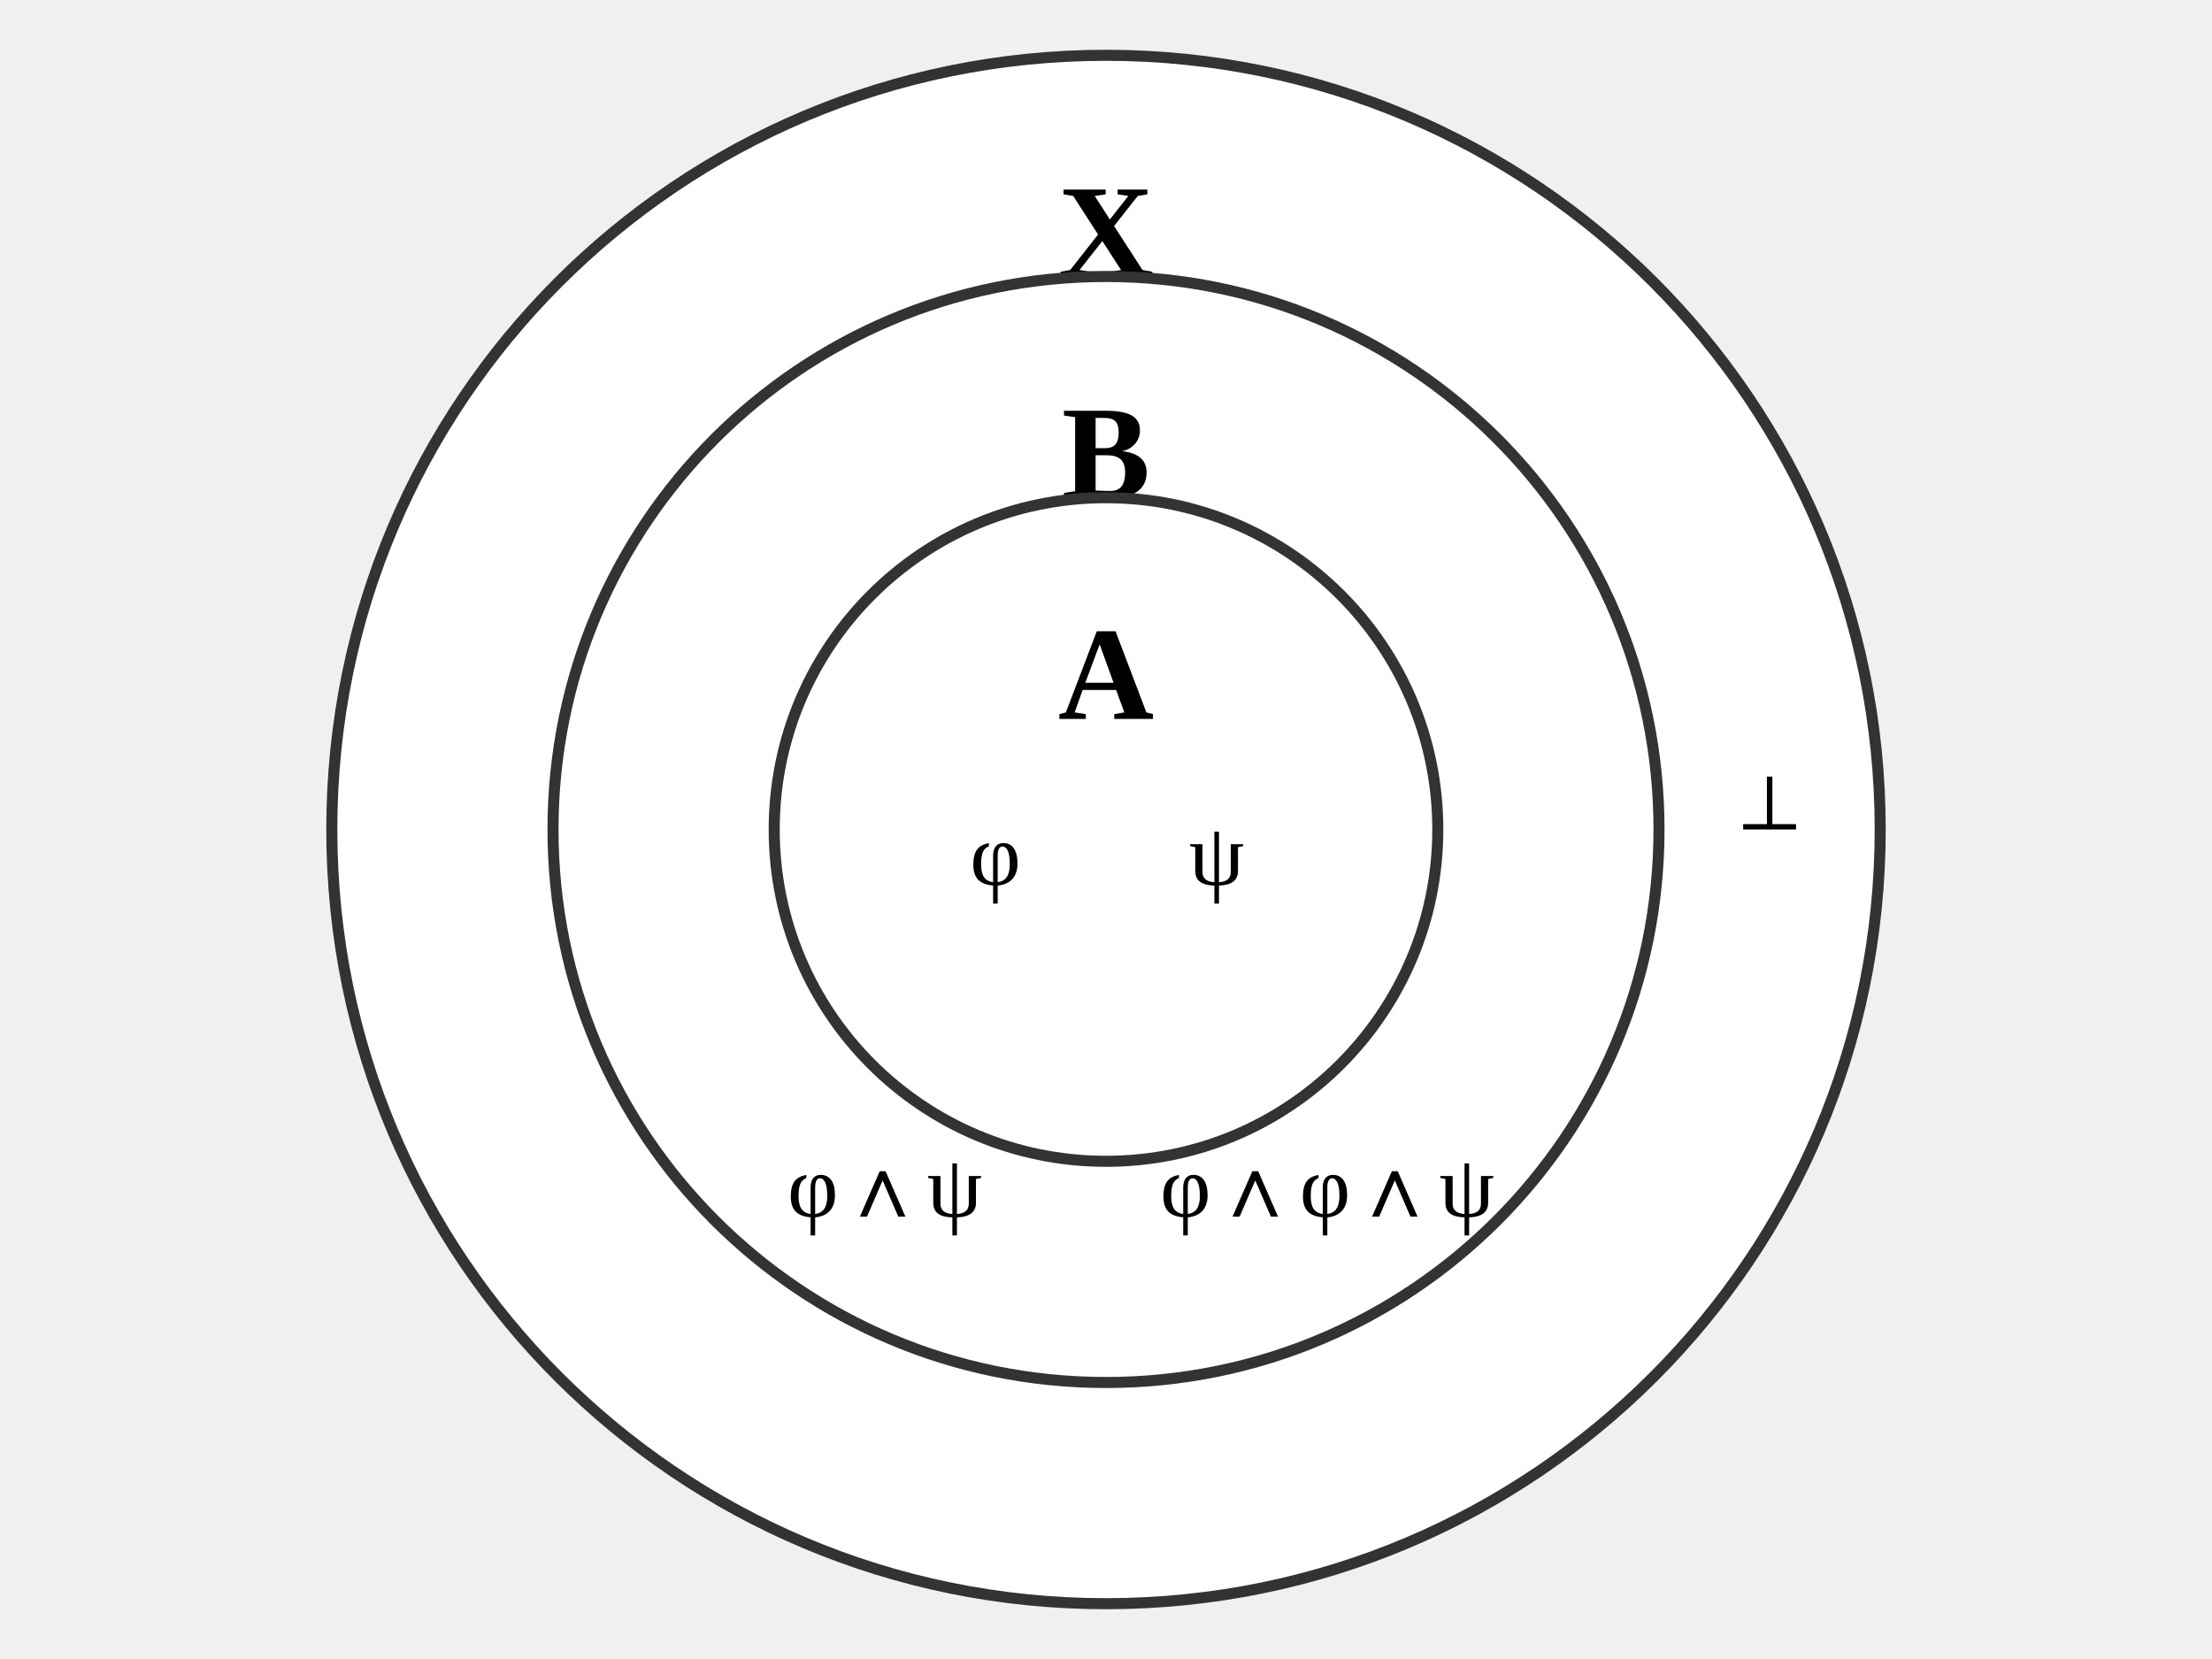
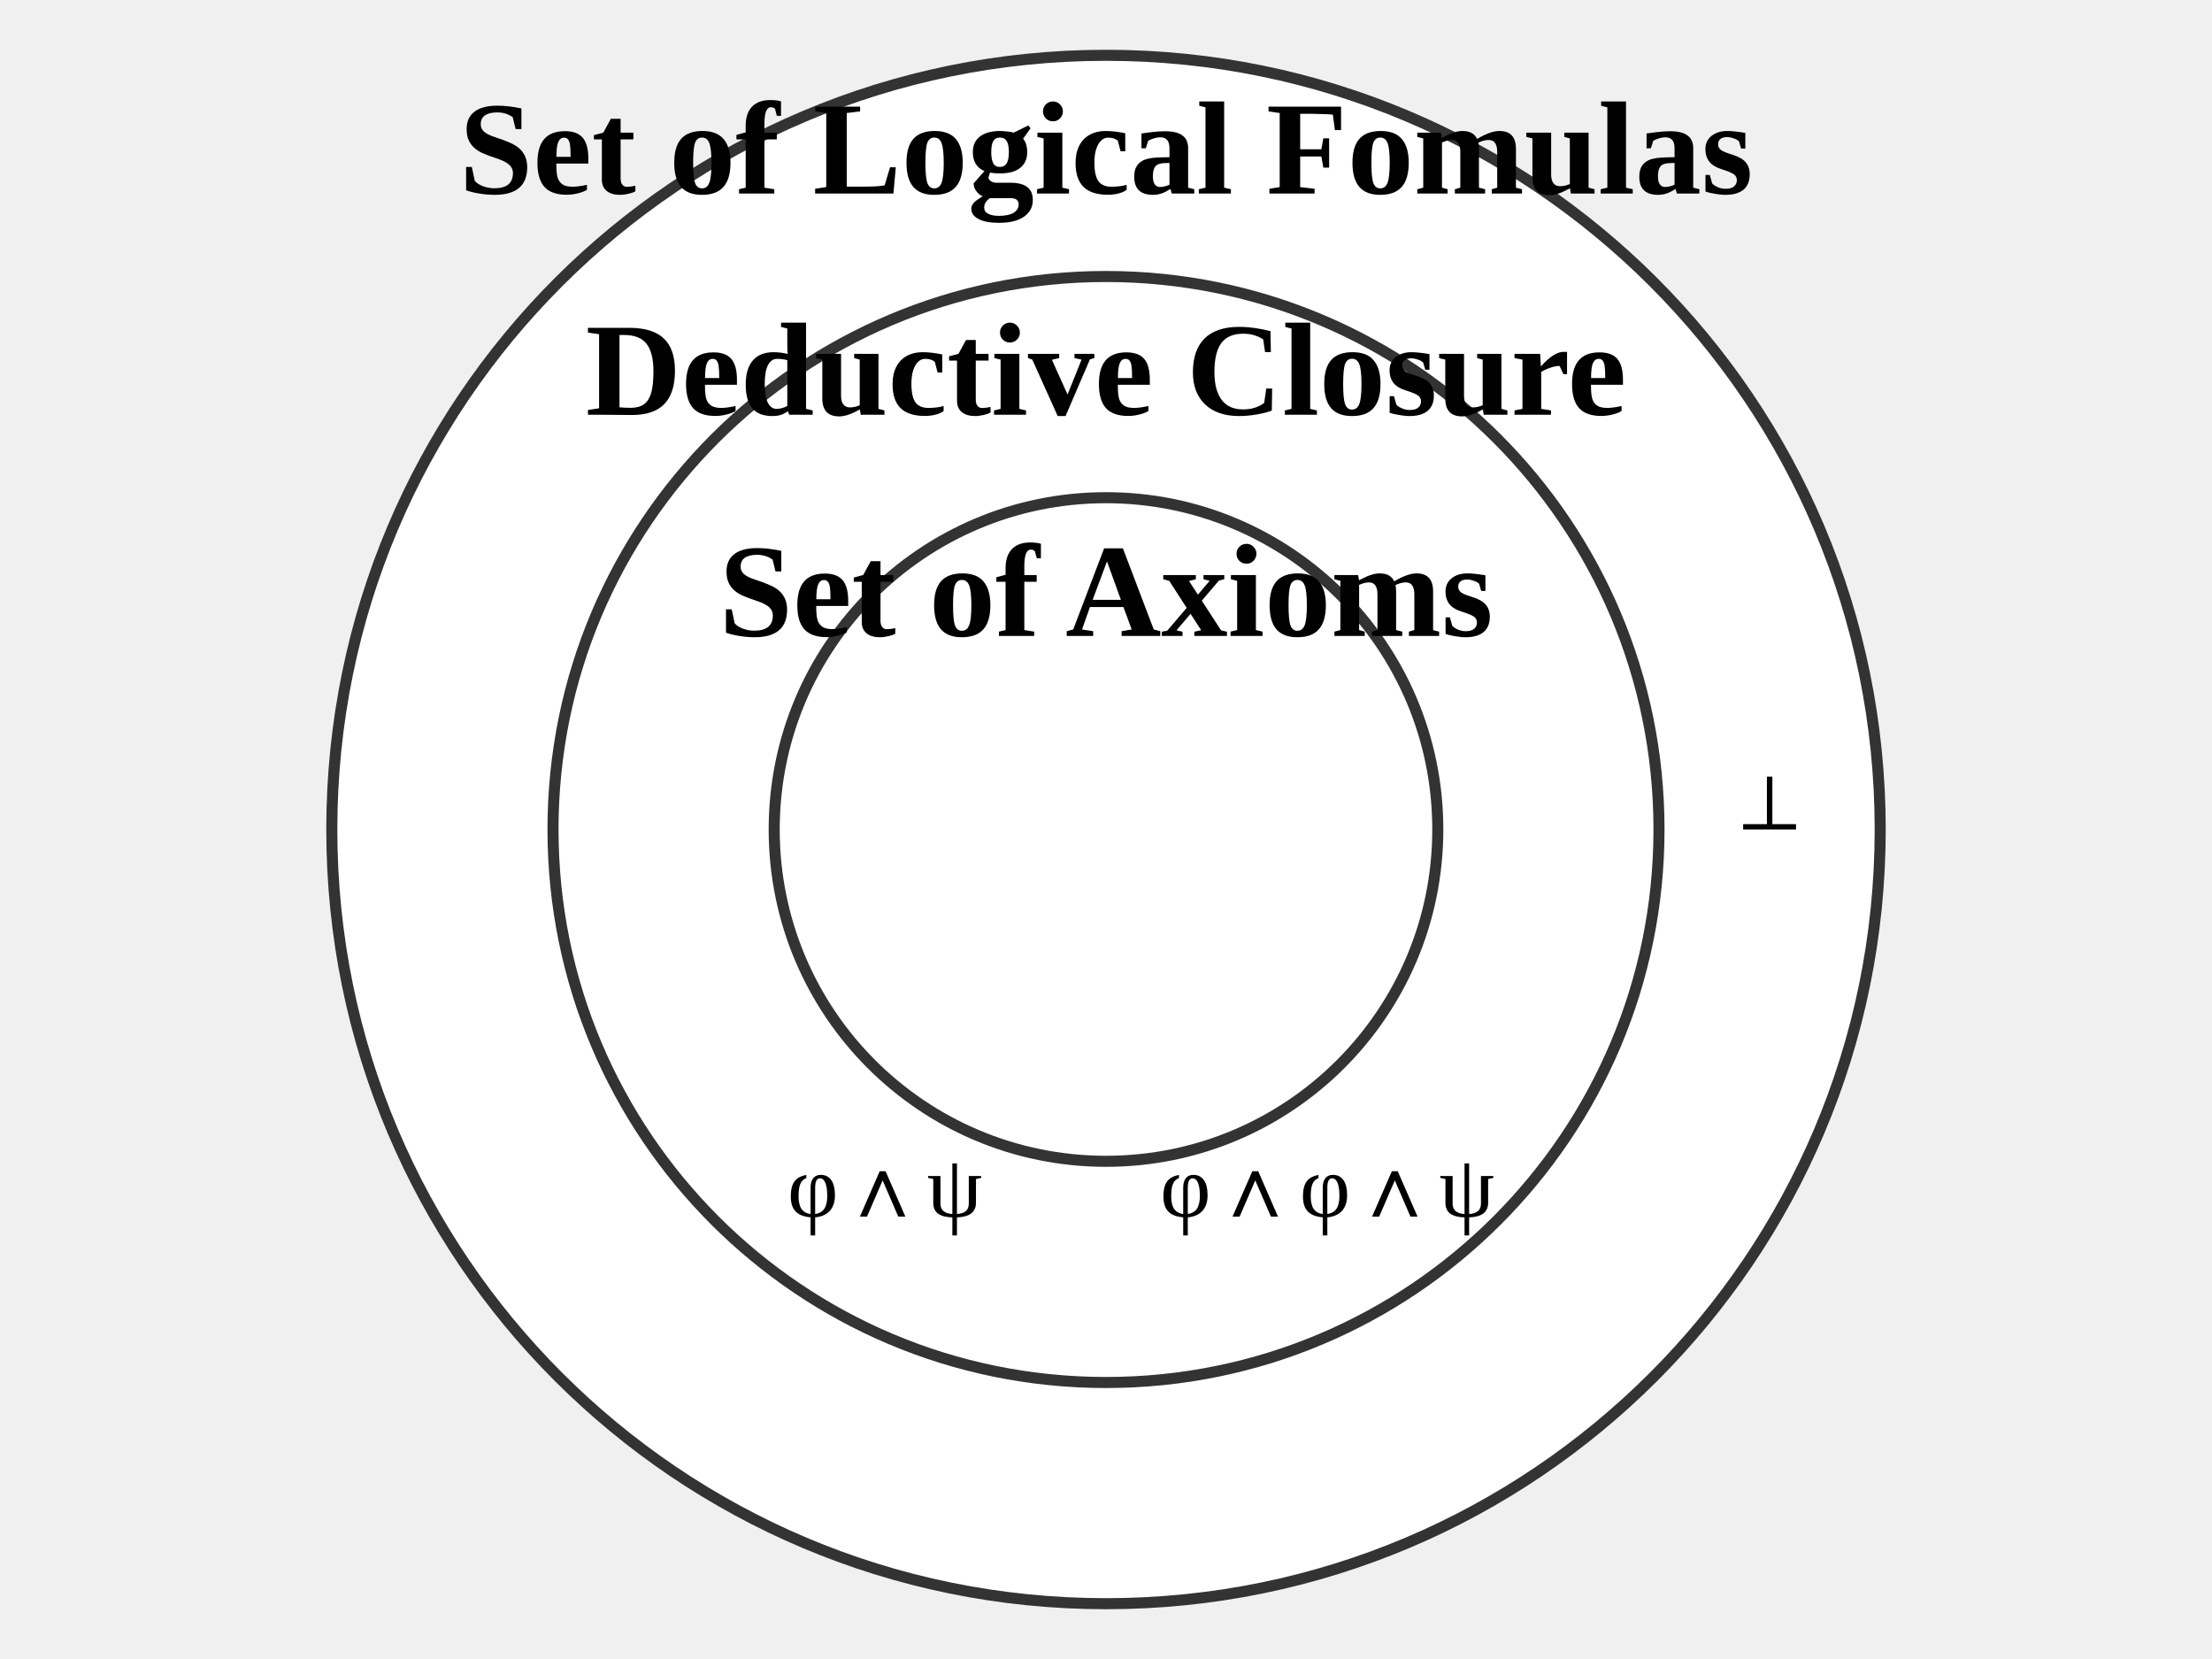
<svg xmlns="http://www.w3.org/2000/svg" viewBox="0 0 400 300">
  <circle cx="200" cy="150" r="140" fill="#fff" stroke="#333" stroke-width="2" />
-   <text x="200" y="50" font-size="24" text-anchor="middle" font-weight="bold">X</text>
-   <circle cx="200" cy="150" r="100" fill="#fff" stroke="#333" stroke-width="2" />
-   <text x="200" y="90" font-size="24" text-anchor="middle" font-weight="bold">B</text>
-   <circle cx="200" cy="150" r="60" fill="#fff" stroke="#333" stroke-width="2" />
-   <text x="200" y="130" font-size="24" text-anchor="middle" font-weight="bold">A</text>
+   <text x="200" y="35" font-size="24" text-anchor="middle" font-weight="bold">Set of Logical Fomulas</text>
  <text x="180" y="160" font-size="16" text-anchor="middle">φ</text>
  <text x="220" y="160" font-size="16" text-anchor="middle">ψ</text>
+   <circle cx="200" cy="150" r="100" fill="#fff" stroke="#333" stroke-width="2" />
+   <text x="200" y="75" font-size="24" text-anchor="middle" font-weight="bold">Deductive Closure</text>
  <text x="160" y="220" font-size="16" text-anchor="middle">φ∧ψ</text>
  <text x="240" y="220" font-size="16" text-anchor="middle">φ∧φ∧ψ</text>
+   <circle cx="200" cy="150" r="60" fill="#fff" stroke="#333" stroke-width="2" />
+   <text x="200" y="115" font-size="24" text-anchor="middle" font-weight="bold">Set of Axioms</text>
  <text x="320" y="150" font-size="16" text-anchor="middle">⊥</text>
</svg>
